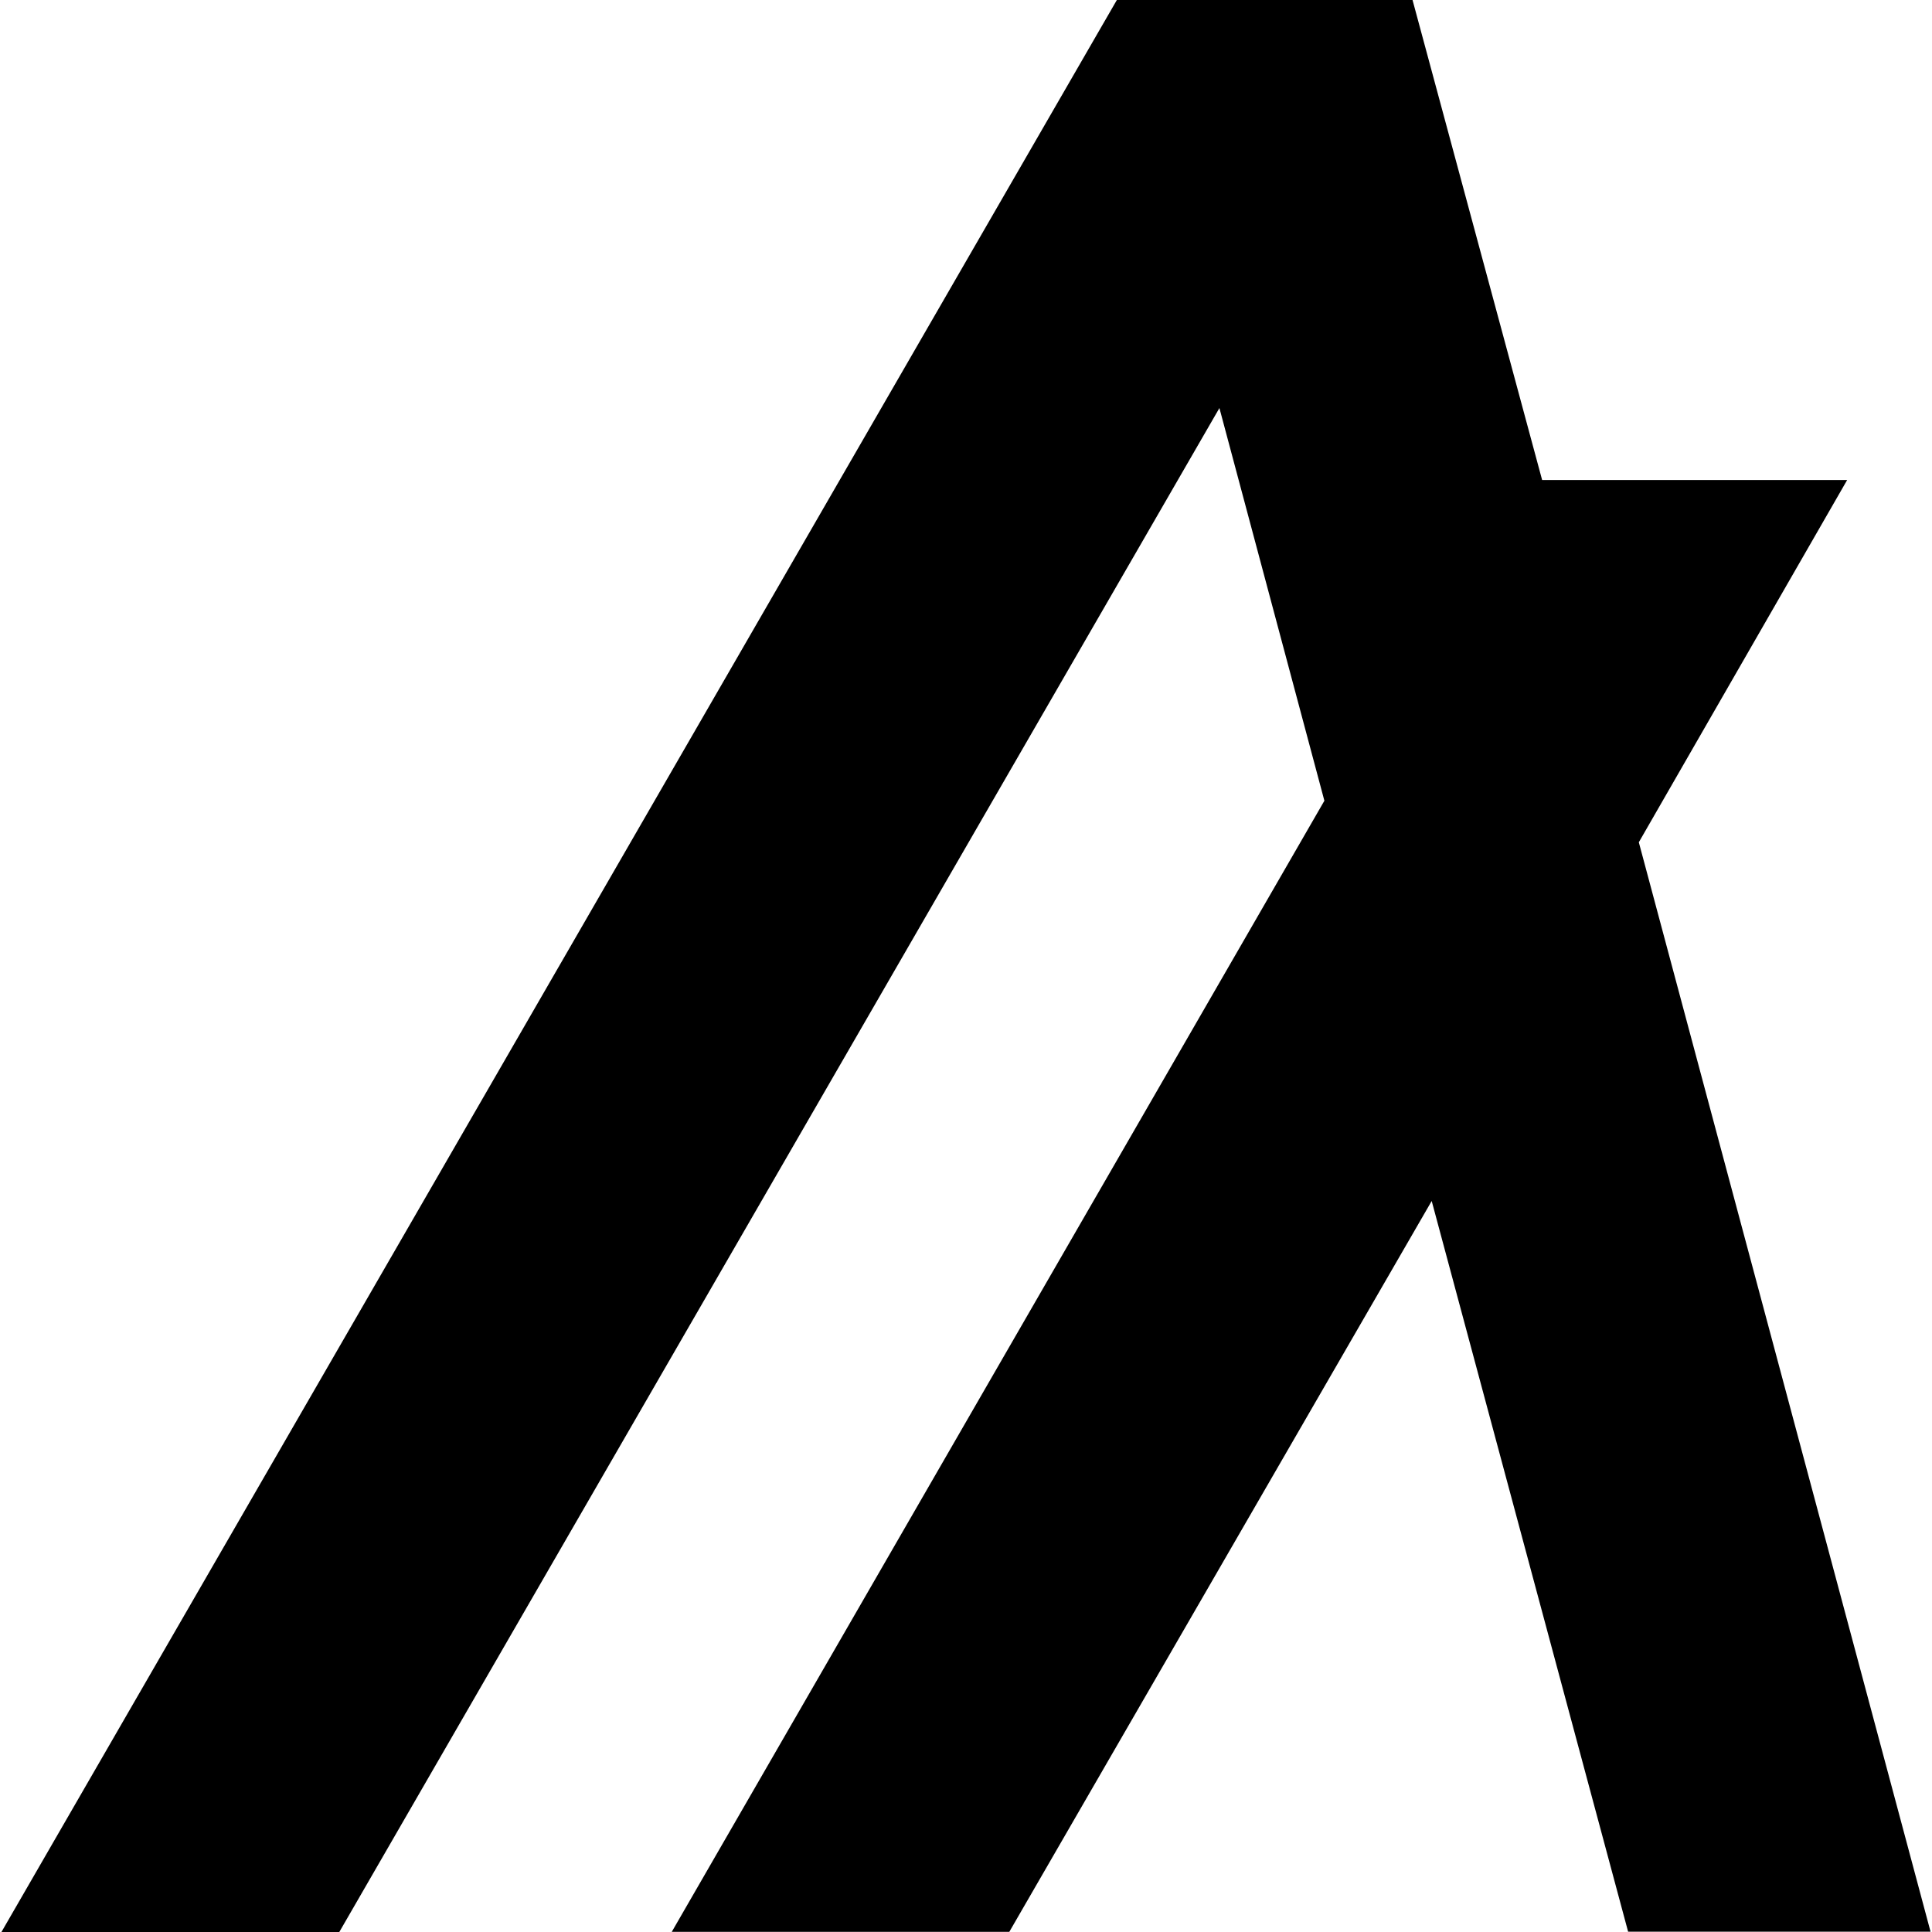
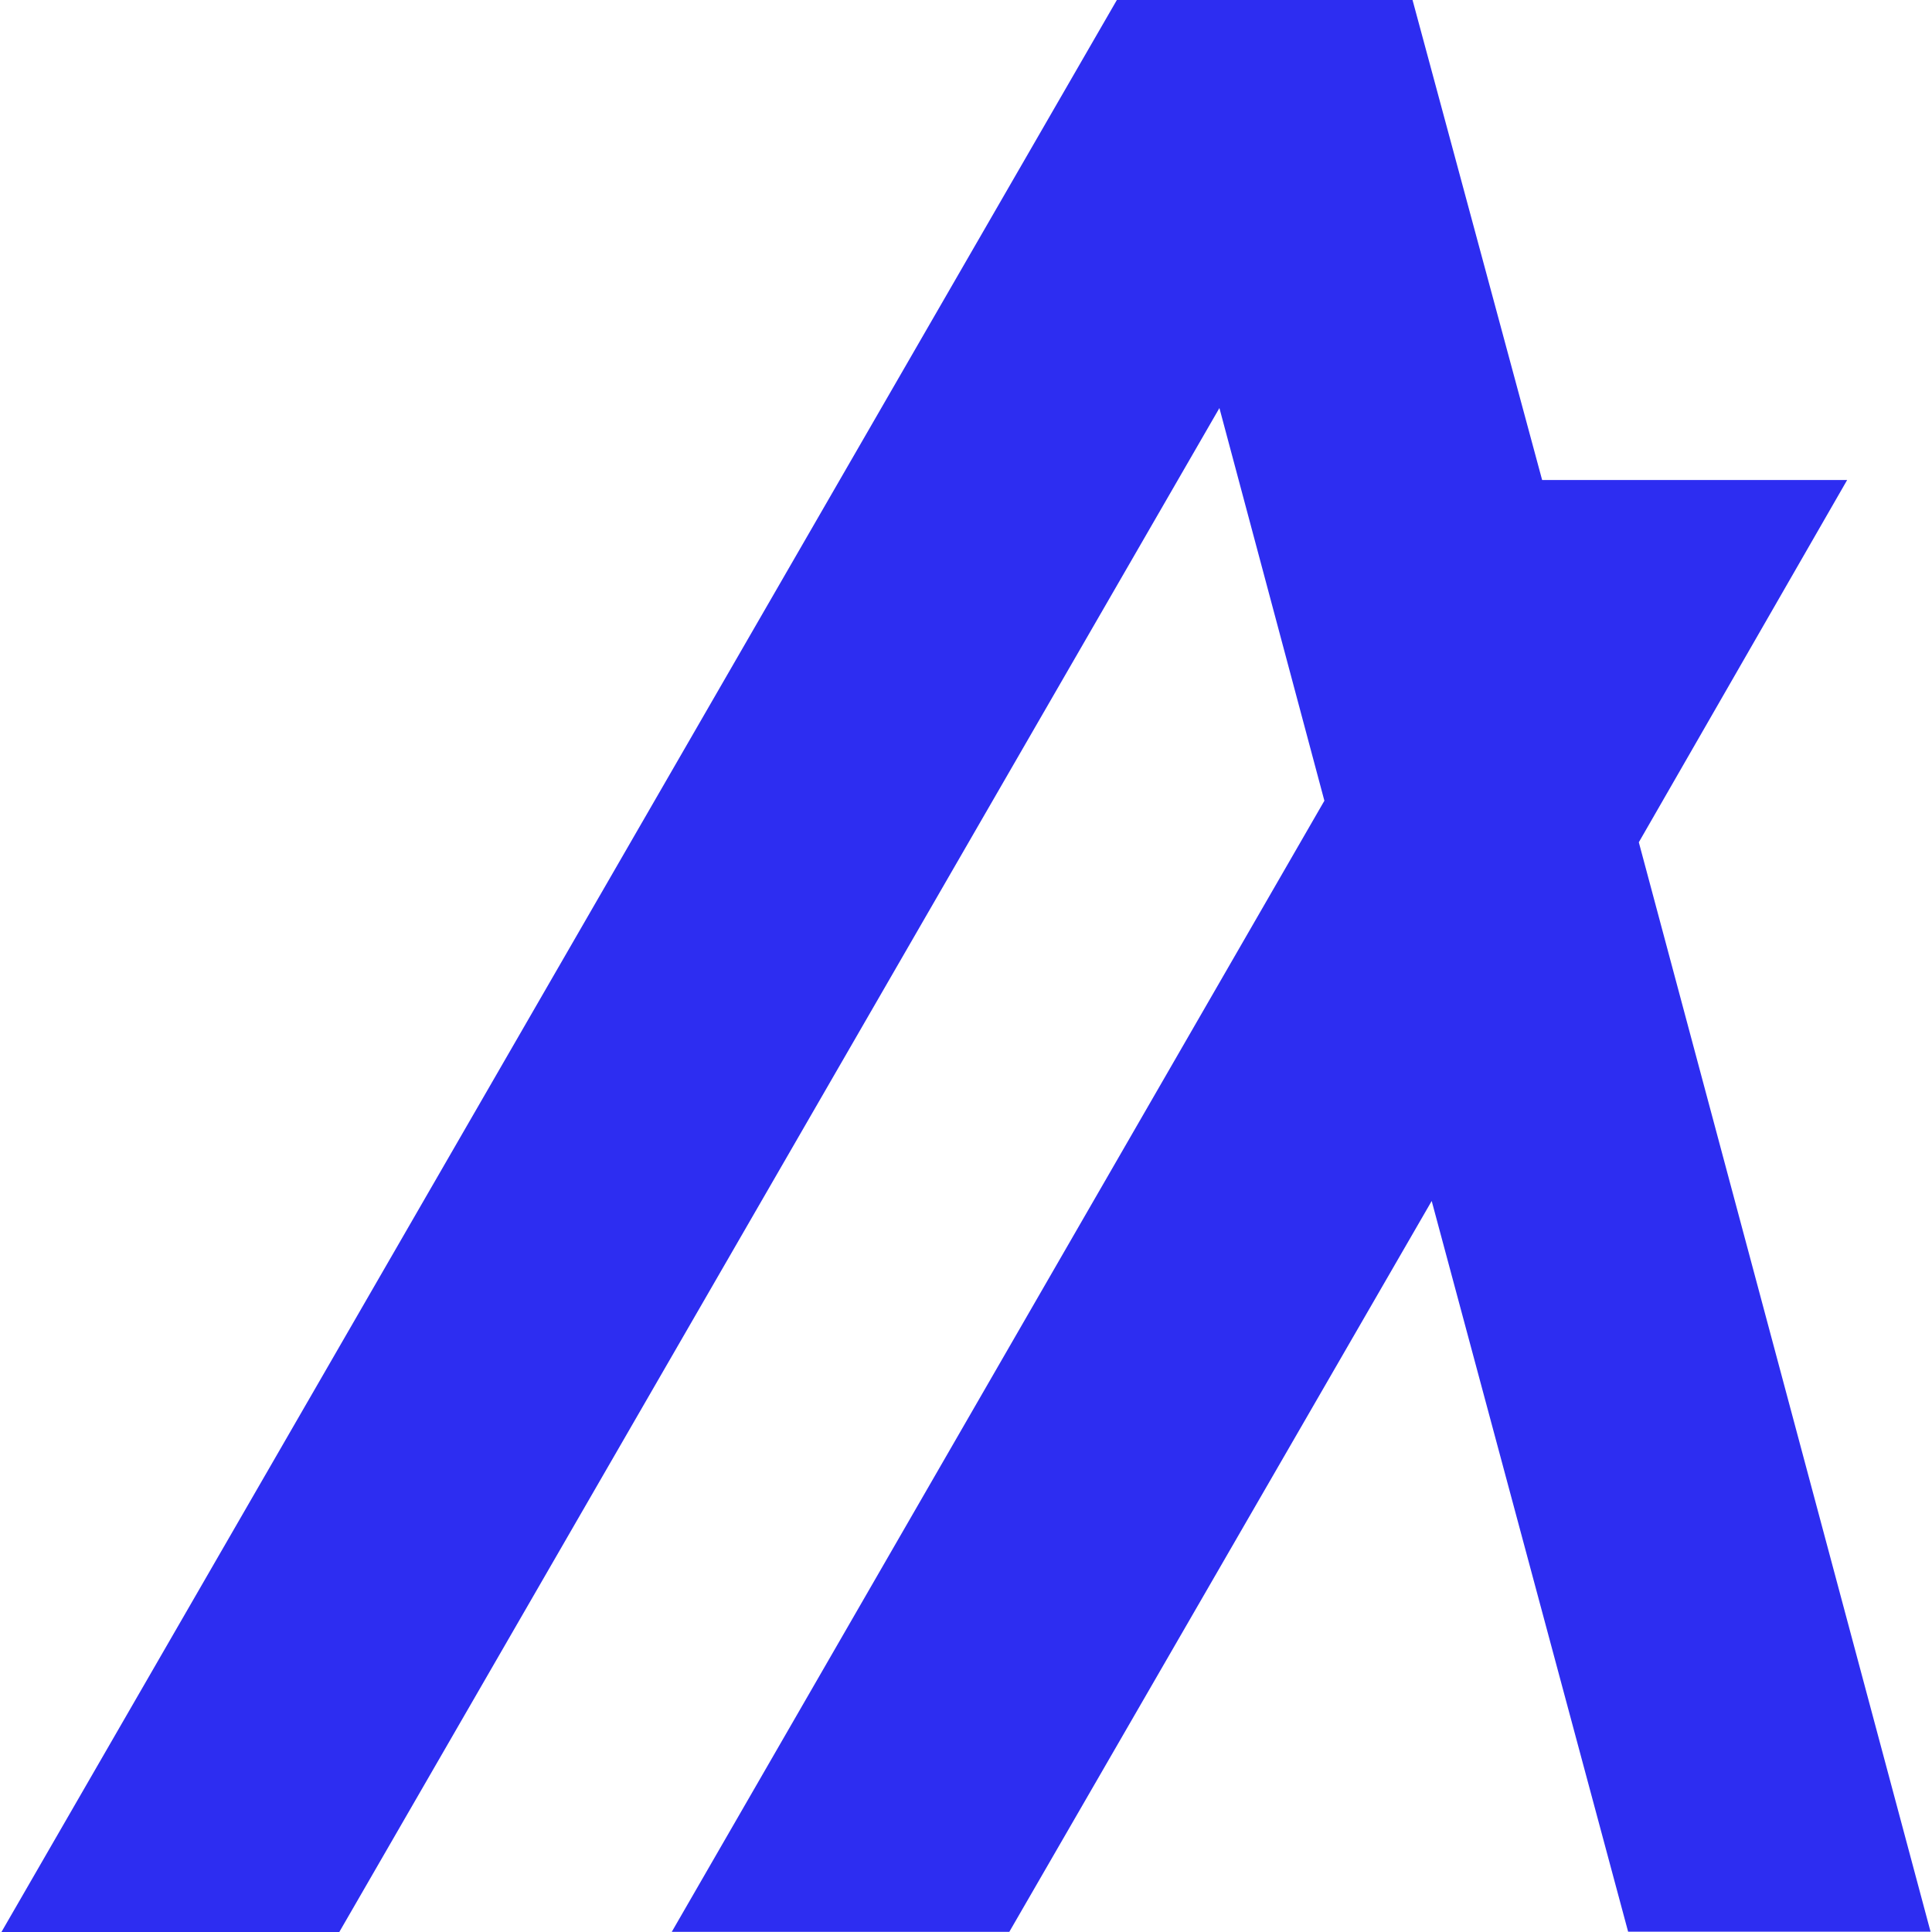
- <svg xmlns="http://www.w3.org/2000/svg" viewBox="0 0 24 24" fill="currentColor">
+ <svg xmlns="http://www.w3.org/2000/svg" viewBox="0 0 24 24" fill="#2d2df1">
  <path d="M13.874 0h3.673l1.61 5.963h3.789l-2.588 4.5 3.624 13.533h-3.757l-2.44-9.077-5.247 9.079H8.345l8.107-14.051-1.304-4.878L4.215 24H.018Z" />
</svg>
